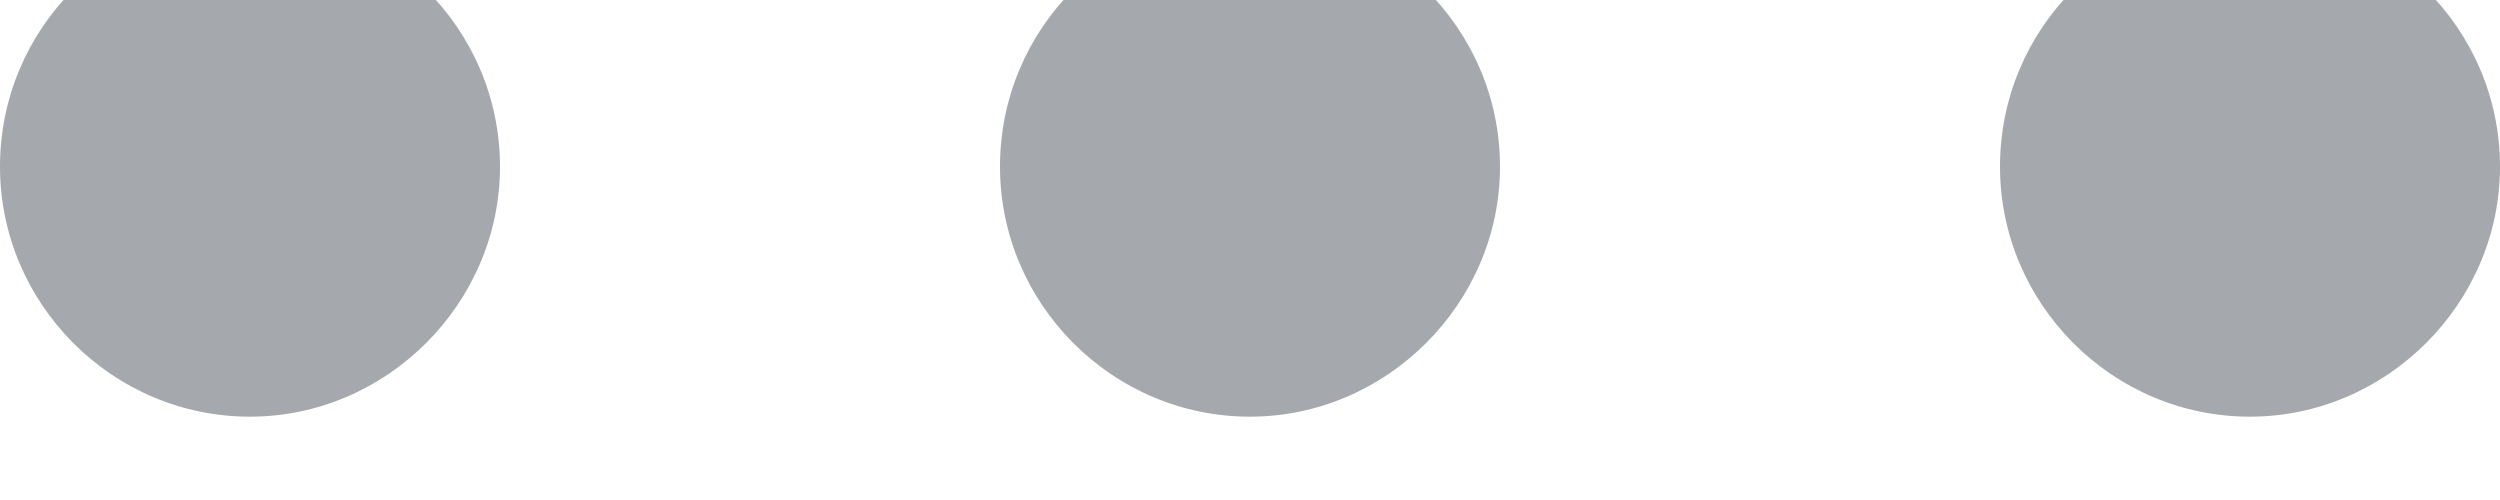
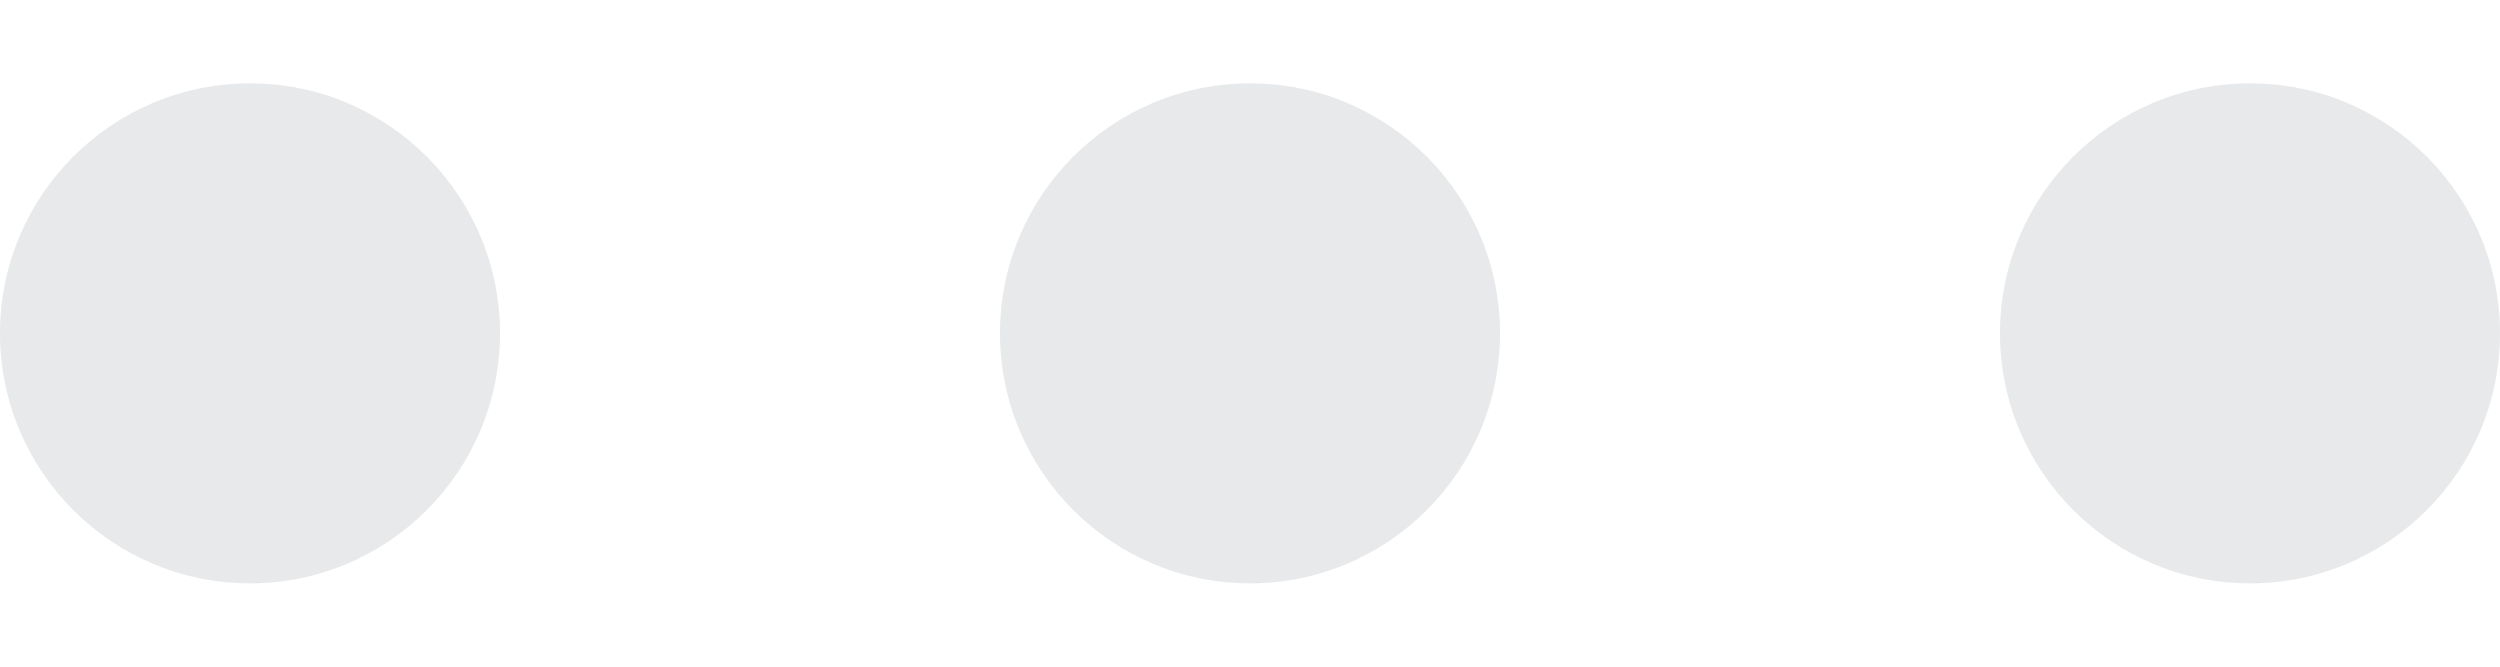
- <svg xmlns="http://www.w3.org/2000/svg" width="15" height="3" viewBox="0 0 15 3" fill="none">
-   <defs />
-   <path id="Union" d="M13.5 2.5C12.67 2.5 12 1.82 12 1C12 0.17 12.67 -0.5 13.5 -0.5C14.32 -0.5 15 0.17 15 1C15 1.82 14.32 2.5 13.5 2.5ZM7.5 2.5C6.67 2.5 6 1.82 6 1C6 0.17 6.67 -0.5 7.5 -0.5C8.32 -0.5 9 0.17 9 1C9 1.82 8.32 2.5 7.5 2.5ZM0 1C0 1.82 0.67 2.5 1.5 2.5C2.32 2.5 3 1.82 3 1C3 0.17 2.32 -0.5 1.5 -0.5C0.67 -0.5 0 0.17 0 1Z" fill="#A5A8AD" fill-opacity="1" fill-rule="evenodd" />
+ <svg xmlns="http://www.w3.org/2000/svg" width="15" height="4" viewBox="0 0 15 4" fill="none">
+   <path fill-rule="evenodd" clip-rule="evenodd" d="M13.5 3.5C12.672 3.5 12 2.828 12 2C12 1.172 12.672 0.5 13.5 0.5C14.328 0.5 15 1.172 15 2C15 2.828 14.328 3.5 13.5 3.5ZM7.5 3.5C6.672 3.5 6 2.828 6 2C6 1.172 6.672 0.5 7.5 0.5C8.328 0.5 9 1.172 9 2C9 2.828 8.328 3.5 7.5 3.5ZM-6.55671e-08 2C-1.01779e-07 2.828 0.672 3.5 1.5 3.5C2.328 3.5 3 2.828 3 2C3 1.172 2.328 0.5 1.5 0.5C0.672 0.5 -2.93554e-08 1.172 -6.55671e-08 2Z" fill="#E8E9EA" />
</svg>
